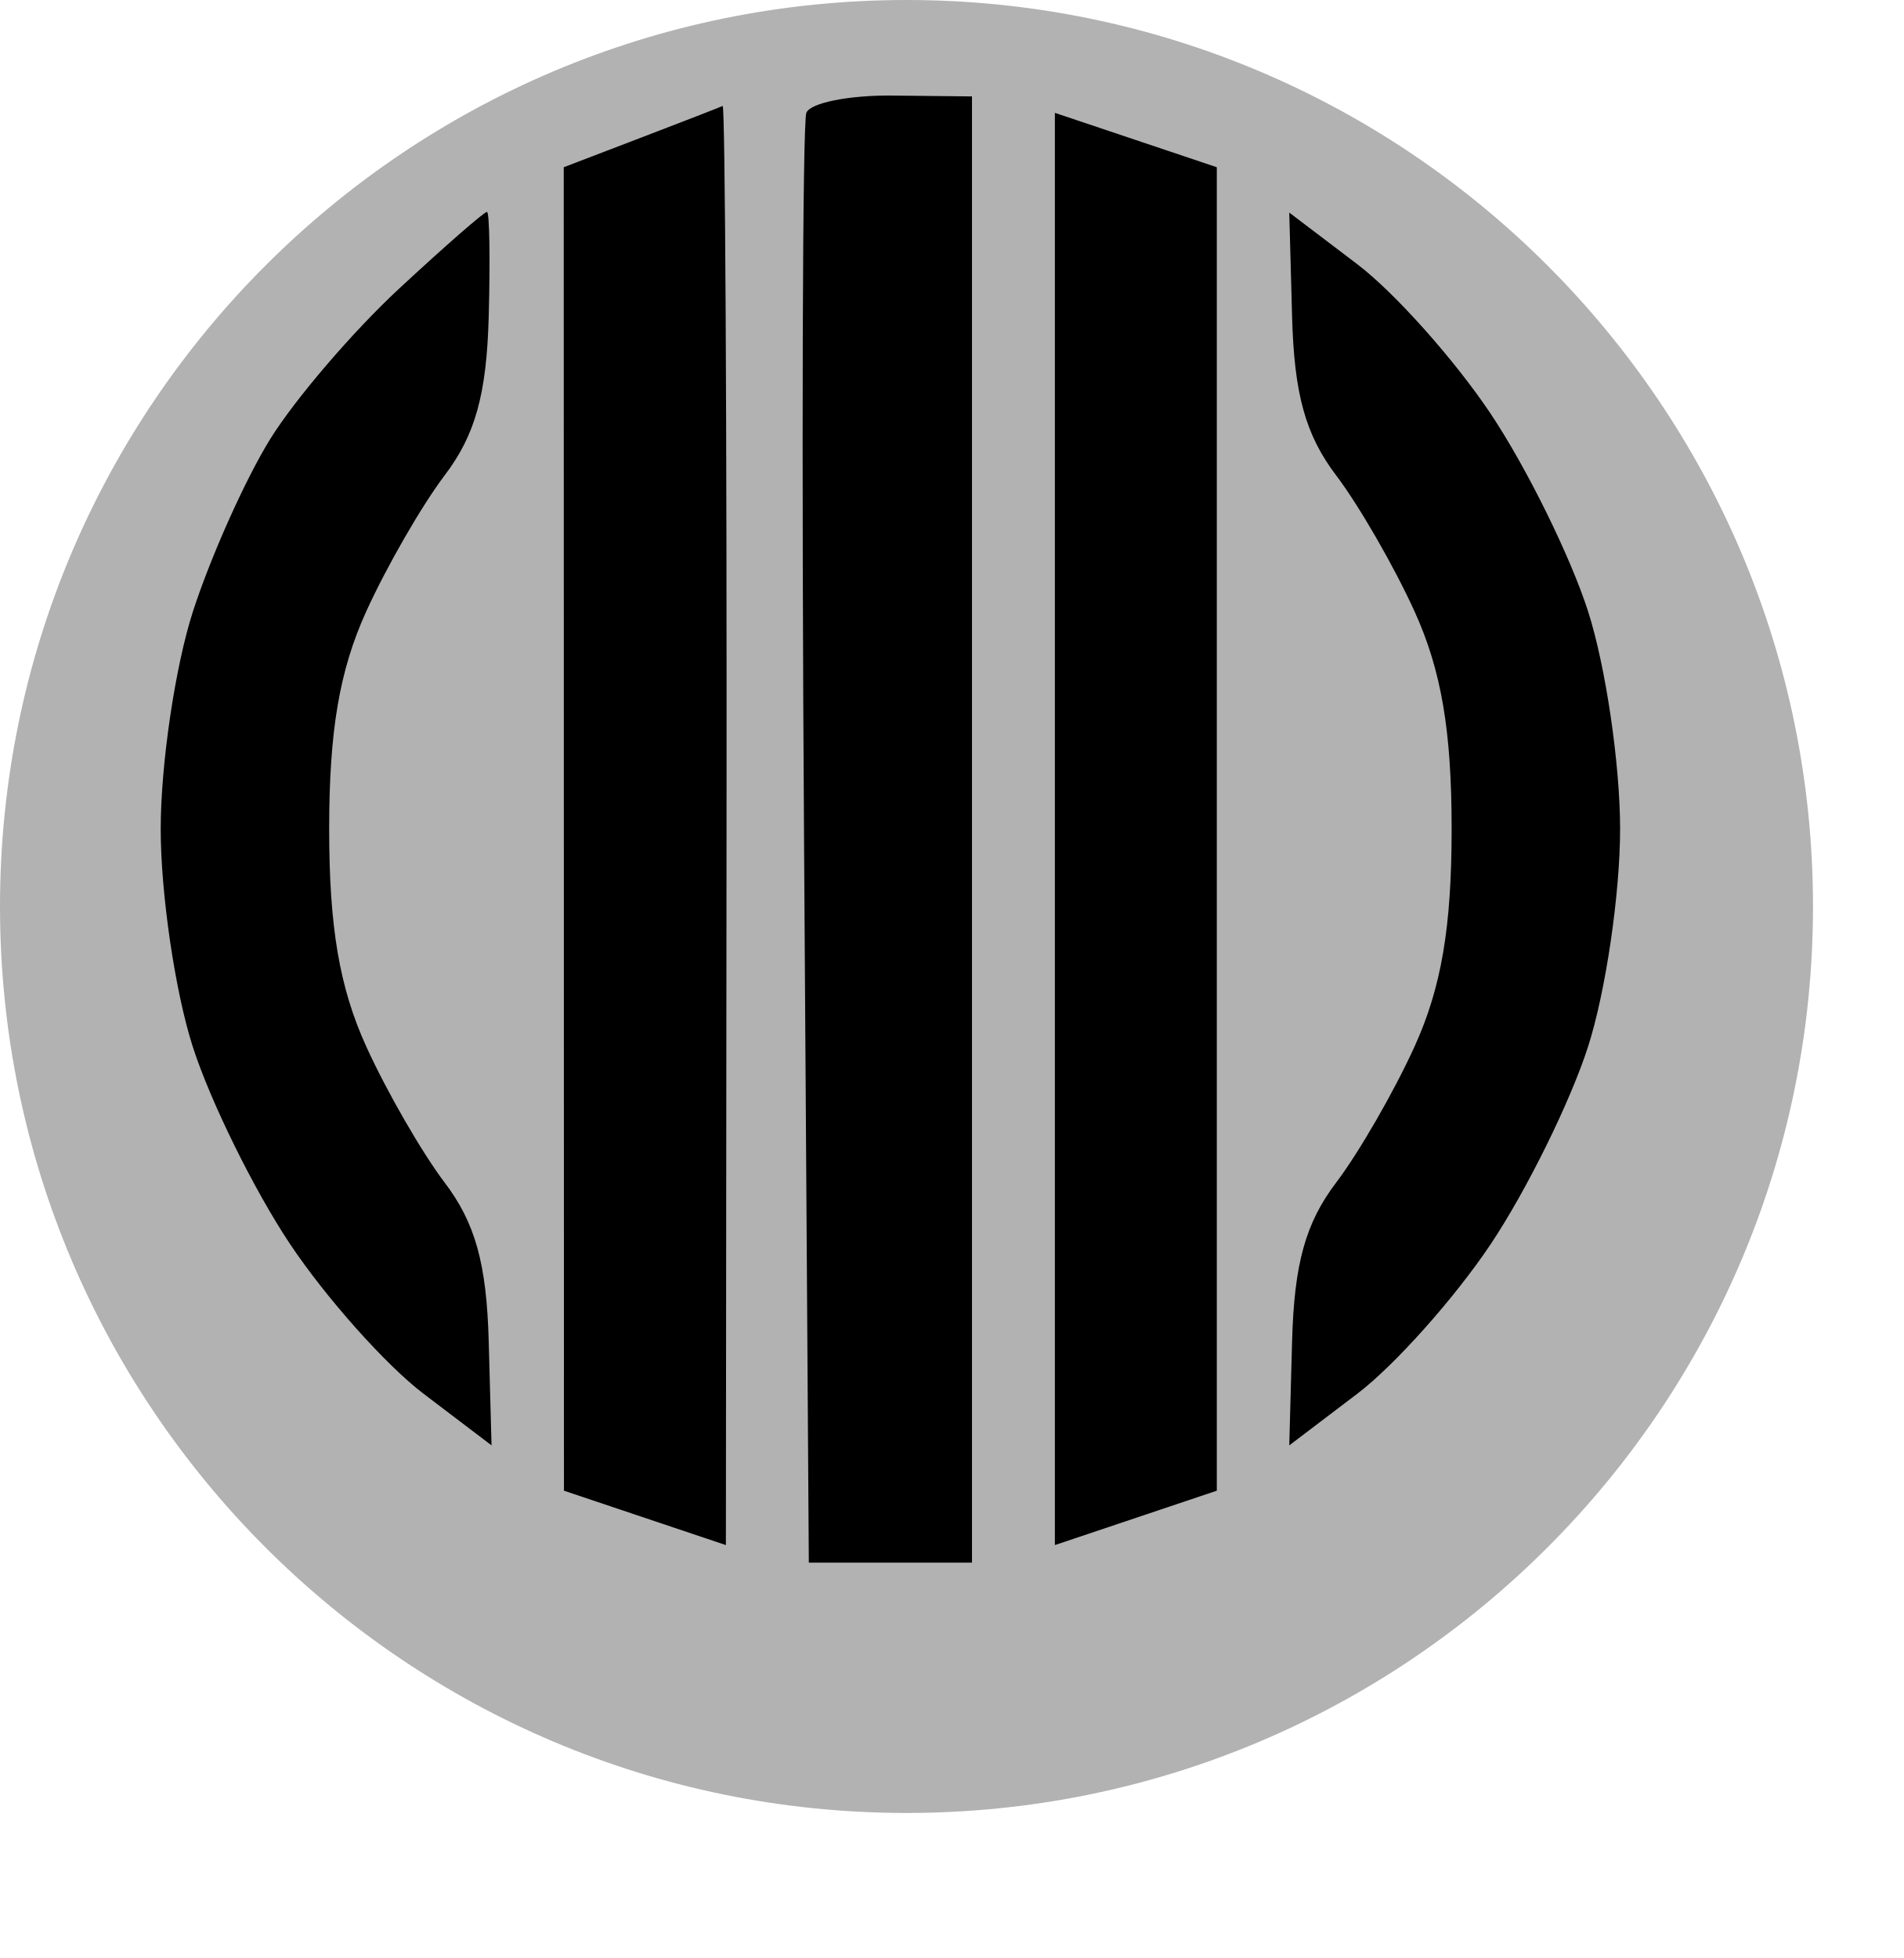
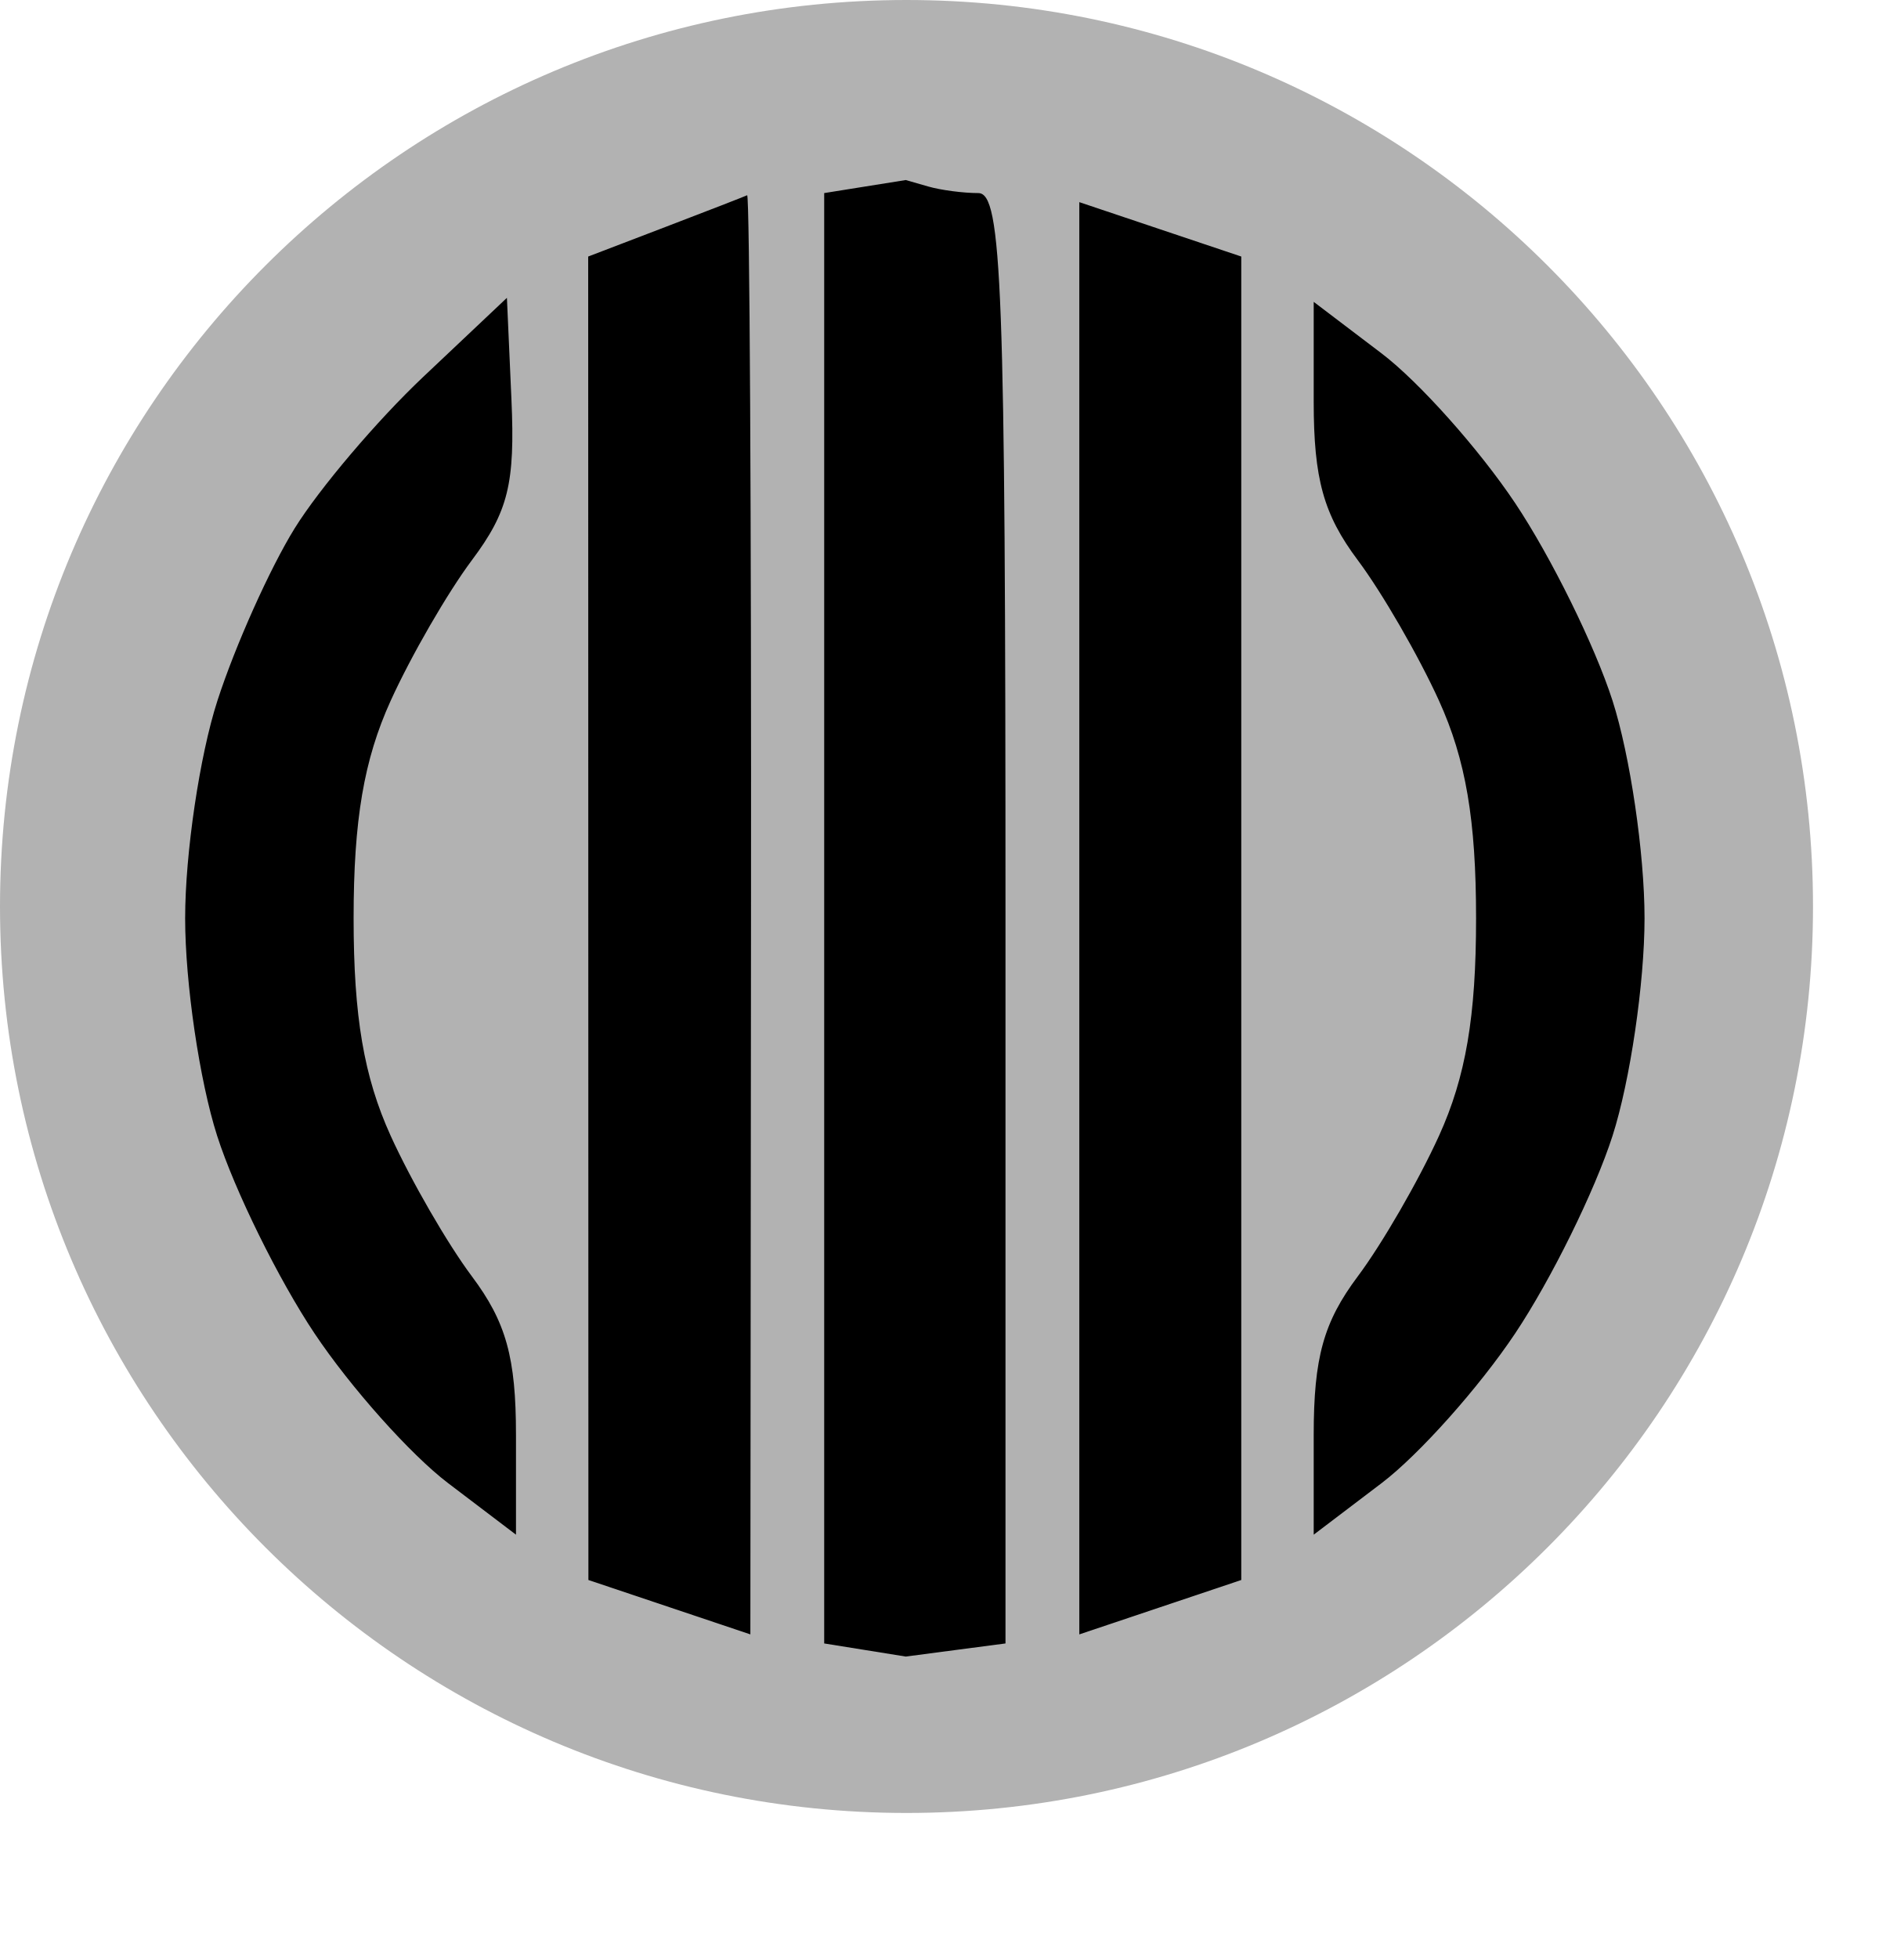
- <svg xmlns="http://www.w3.org/2000/svg" width="105" height="108" viewBox="0 0 105 108" version="1.1" id="svg2">
-   <defs id="defs11" />
+ <svg xmlns="http://www.w3.org/2000/svg" width="105" height="108" viewBox="0 0 105 108" version="1.1">
  <svg version="1.1" id="Ebene_1" x="0px" y="0px" width="100px" height="100px" viewBox="0 0 100 100" enable-background="new 0 0 100 100" xml:space="preserve">
-     <circle fill="#B2B2B2" cx="50" cy="50" r="50" id="circle5" />
+     <circle fill="#B2B2B2" cx="50" cy="50" r="50" />
  </svg>
-   <path d="m 49.236,5.27 c -2.407,-0.025 -4.55,0.404 -4.761,0.954 -0.212,0.55 -0.268,18.768 -0.124,40.484 l 0.261,39.484 4.5,-2.05e-4 4.5,-2.04e-4 0,-40.437 0,-40.437 -4.376,-0.046 z m -9.374,0.574 c -0.138,0.066 -2.166,0.854 -4.509,1.75 l -4.259,1.63 0.006,36.5 0.006,36.5 4.466,1.5 4.466,1.5 0.036,-39.75 c 0.02,-21.863 -0.076,-39.696 -0.214,-39.63 z m 22.788,1.88 -4.466,-1.5 0,39.5 0,39.5 4.466,-1.5 4.466,-1.5 0,-36.5 0,-36.5 -4.466,-1.5 z M 26.862,11.688 c -0.138,-0.02 -2.328,1.893 -4.867,4.25 -2.539,2.357 -5.732,6.086 -7.095,8.286 -1.363,2.2 -3.278,6.475 -4.257,9.5 -0.979,3.025 -1.779,8.425 -1.779,12 0,3.575 0.794,8.975 1.765,12 0.971,3.025 3.389,7.931 5.374,10.903 1.985,2.971 5.296,6.684 7.359,8.25 l 3.75,2.847 -0.156,-5.75 c -0.116,-4.271 -0.742,-6.522 -2.433,-8.75 -1.252,-1.65 -3.197,-5.025 -4.322,-7.5 -1.478,-3.253 -2.045,-6.579 -2.045,-12 0,-5.421 0.567,-8.747 2.045,-12 1.125,-2.475 3.07,-5.85 4.322,-7.5 1.691,-2.228 2.317,-4.479 2.433,-8.75 0.086,-3.163 0.044,-5.766 -0.094,-5.786 z m 48,2.884 -3.75,-2.847 0.156,5.75 c 0.116,4.271 0.742,6.522 2.433,8.75 1.252,1.65 3.197,5.025 4.322,7.5 1.478,3.253 2.045,6.579 2.045,12 0,5.421 -0.567,8.747 -2.045,12 -1.125,2.475 -3.07,5.85 -4.322,7.5 -1.691,2.228 -2.317,4.479 -2.433,8.75 l -0.156,5.75 3.75,-2.847 c 2.062,-1.566 5.374,-5.279 7.359,-8.25 1.985,-2.971 4.403,-7.878 5.374,-10.903 0.971,-3.025 1.765,-8.425 1.765,-12 0,-3.575 -0.794,-8.975 -1.765,-12 -0.971,-3.025 -3.389,-7.931 -5.374,-10.903 -1.985,-2.971 -5.296,-6.684 -7.359,-8.25 z" id="path7" style="fill:#000000" />
+   <path d="M 51.75 11.64 L 50.5 11.281 L 48.25 11.64 L 46 12 L 46 52 L 46 92 L 48.25 92.361 L 50.5 92.723 L 53.25 92.361 L 56 92 L 56 52 C 56 17.111 55.808 12 54.5 12 C 53.675 12 52.438 11.838 51.75 11.64 Z M 41.75 12.12 C 41.612 12.186 39.584 12.974 37.241 13.87 L 32.983 15.5 L 32.989 52 L 32.995 88.5 L 37.462 90 L 41.928 91.5 L 41.964 51.75 C 41.984 29.887 41.888 12.054 41.75 12.12 Z M 64.538 14 L 60.072 12.5 L 60.072 52 L 60.072 91.5 L 64.538 90 L 69.005 88.5 L 69.005 52 L 69.005 15.5 L 64.538 14 Z M 28.75 23.389 L 28.5 17.778 L 23.883 22.139 C 21.343 24.538 18.151 28.3 16.788 30.5 C 15.426 32.7 13.51 36.975 12.532 40 C 11.553 43.025 10.752 48.425 10.752 52 C 10.752 55.575 11.547 60.975 12.517 64 C 13.488 67.025 15.906 71.931 17.891 74.903 C 19.876 77.874 23.188 81.586 25.25 83.153 L 29 86 L 29 80.5 C 29 76.231 28.456 74.273 26.567 71.75 C 25.229 69.963 23.214 66.475 22.089 64 C 20.611 60.747 20.044 57.421 20.044 52 C 20.044 46.579 20.611 43.253 22.089 40 C 23.214 37.525 25.229 34.038 26.567 32.25 C 28.573 29.571 28.956 28.014 28.75 23.389 Z M 76.75 20.847 L 73 18 L 73 23.5 C 73 27.769 73.544 29.727 75.433 32.25 C 76.771 34.038 78.786 37.525 79.911 40 C 81.389 43.253 81.956 46.579 81.956 52 C 81.956 57.421 81.389 60.747 79.911 64 C 78.786 66.475 76.771 69.963 75.433 71.75 C 73.544 74.273 73 76.231 73 80.5 L 73 86 L 76.75 83.153 C 78.812 81.586 82.124 77.874 84.109 74.903 C 86.094 71.931 88.512 67.025 89.483 64 C 90.453 60.975 91.248 55.575 91.248 52 C 91.248 48.425 90.453 43.025 89.483 40 C 88.512 36.975 86.094 32.069 84.109 29.097 C 82.124 26.126 78.812 22.414 76.75 20.847 Z " fill="#000000" transform="matrix(1 0 0 1 -0.54 -1.35)" />
</svg>
